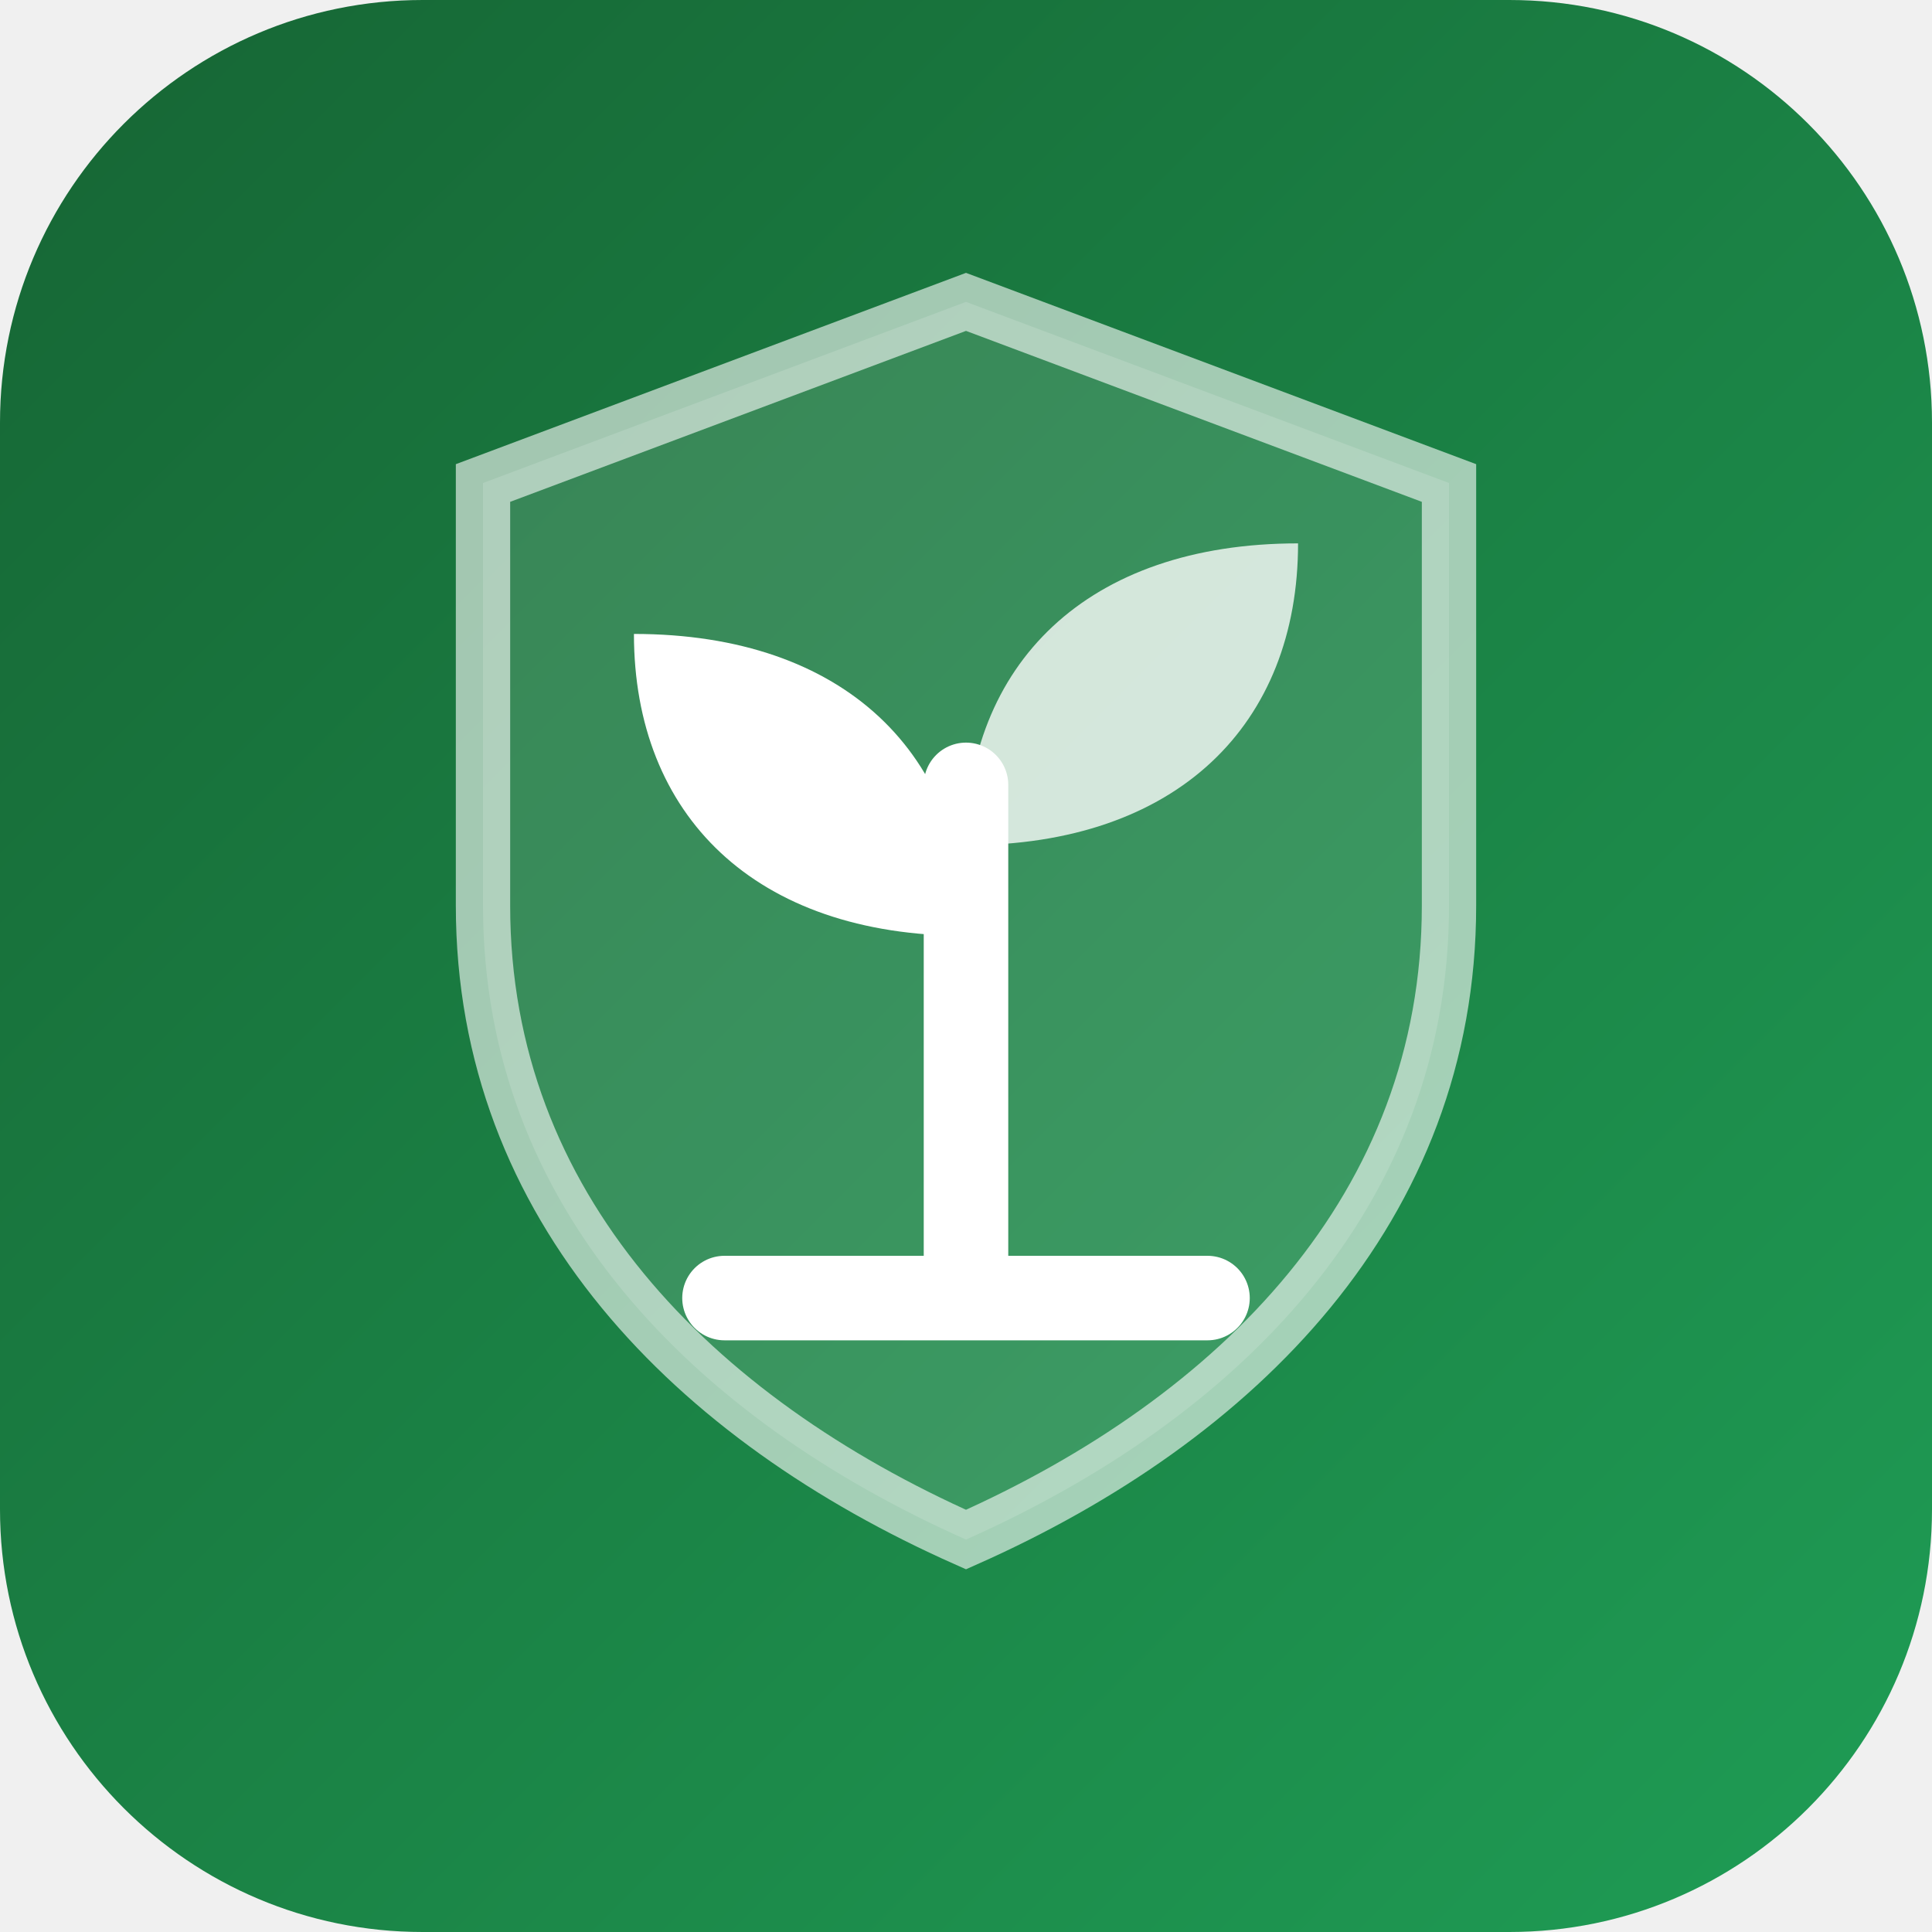
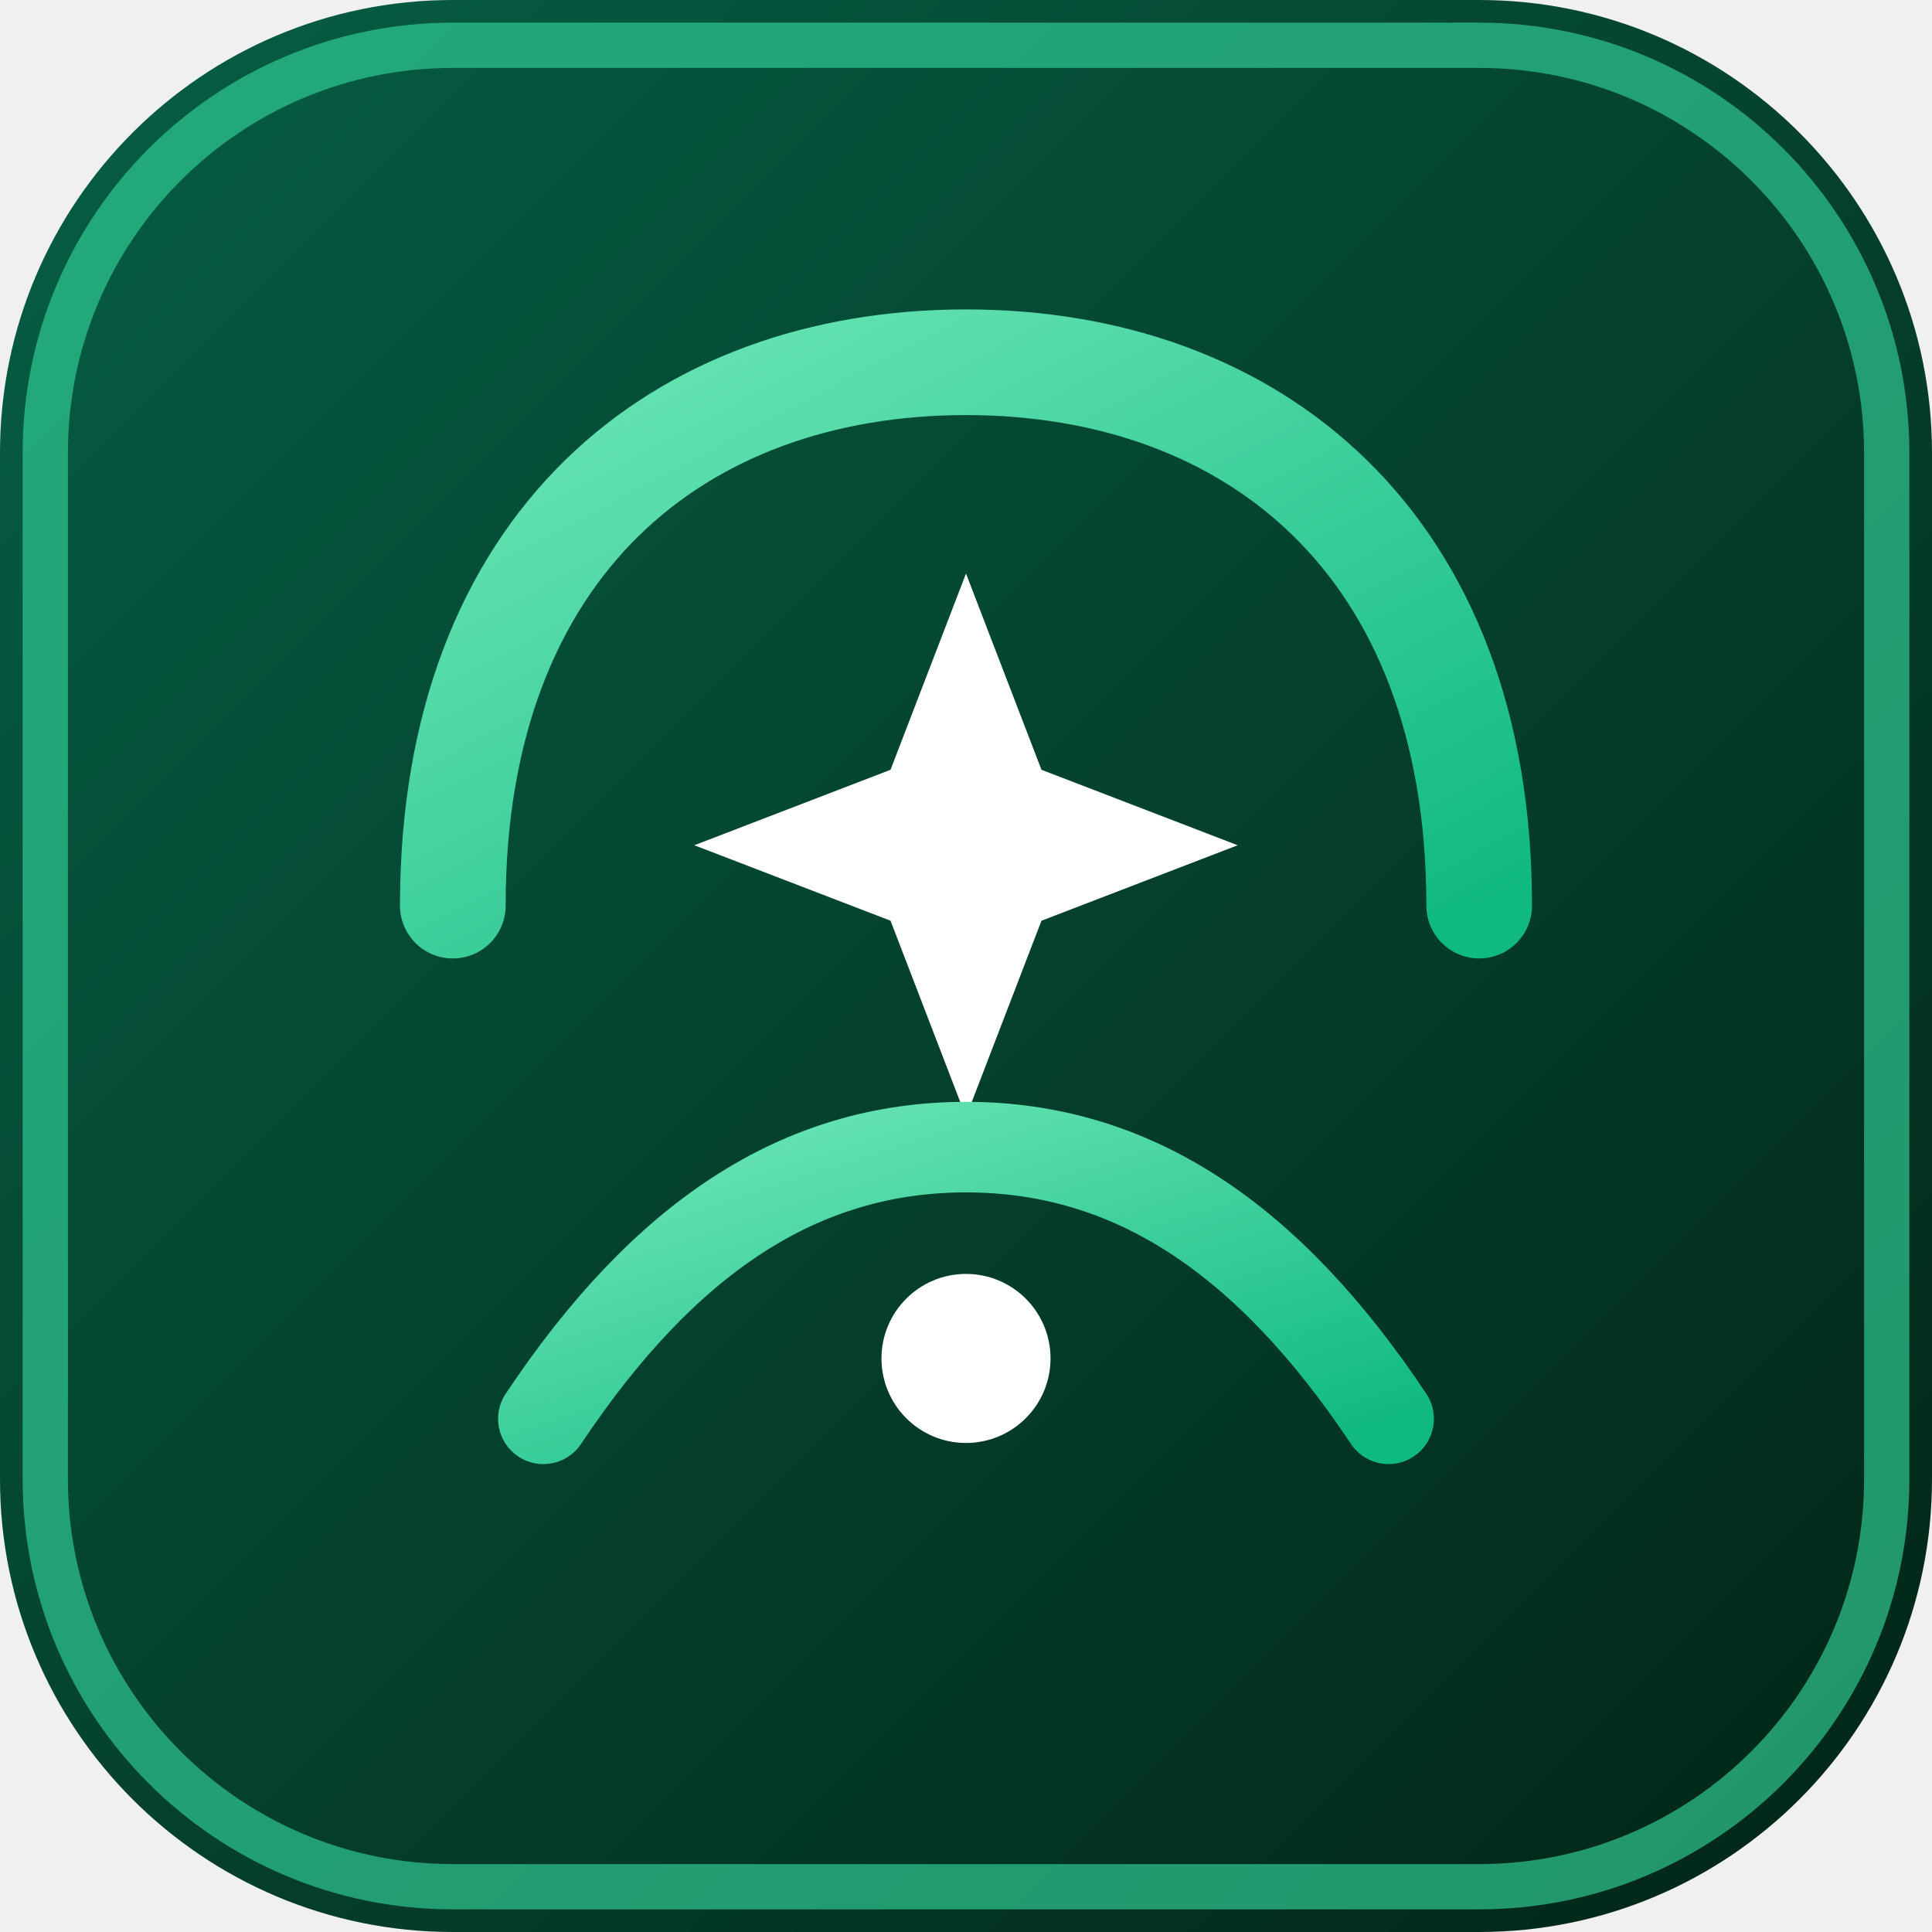
- <svg xmlns="http://www.w3.org/2000/svg" viewBox="0 0 64 64" role="img" aria-label="GraminSahay">
+ <svg xmlns="http://www.w3.org/2000/svg" viewBox="0 0 64 64" role="img" aria-label="GraminSahay" fill="none">
  <defs>
-     <linearGradient id="g" x1="0" y1="0" x2="1" y2="1">
-       <stop offset="0" stop-color="#166534" />
-       <stop offset="1" stop-color="#1f9d55" />
+     <linearGradient id="favBg" x1="0" y1="0" x2="1" y2="1">
+       <stop offset="0%" stop-color="#065f46" />
+       <stop offset="100%" stop-color="#022416" />
+     </linearGradient>
+     <linearGradient id="favMint" x1="0" y1="0" x2="1" y2="1">
+       <stop offset="0%" stop-color="#6ee7b7" />
+       <stop offset="100%" stop-color="#10b981" />
    </linearGradient>
  </defs>
-   <rect width="64" height="64" rx="14" fill="url(#g)" />
-   <path d="M32 10 L48 16 V30 C48 40 41 47 32 51 C23 47 16 40 16 30 V16 Z" fill="#ffffff" fill-opacity="0.14" stroke="#ffffff" stroke-opacity="0.6" stroke-width="1.8" />
-   <path d="M32 42 V26" stroke="#ffffff" stroke-width="2.8" stroke-linecap="round" />
-   <path d="M32 31 C25 31 21 27 21 21 C28 21 32 25 32 31 Z" fill="#ffffff" />
-   <path d="M32 28 C39 28 43 24 43 18 C36 18 32 22 32 28 Z" fill="#ffffff" fill-opacity="0.78" />
-   <path d="M24 43 H40" stroke="#ffffff" stroke-width="2.8" stroke-linecap="round" />
+   <rect width="64" height="64" rx="15" fill="url(#favBg)" />
+   <rect x="1.5" y="1.5" width="61" height="61" rx="13.5" stroke="#34d399" stroke-width="1.5" stroke-opacity="0.65" />
+   <path d="M15 30 C15 18 22.5 12 32 12 C41.5 12 49 18 49 30" stroke="url(#favMint)" stroke-width="3.5" stroke-linecap="round" />
+   <path d="M32 19 L34.5 25.5 L41 28 L34.5 30.5 L32 37 L29.5 30.5 L23 28 L29.5 25.5 Z" fill="#ffffff" />
+   <path d="M18 47 C22 41 26.5 38 32 38 C37.5 38 42 41 46 47" stroke="url(#favMint)" stroke-width="3" stroke-linecap="round" />
+   <circle cx="32" cy="45" r="2.8" fill="#ffffff" />
</svg>
